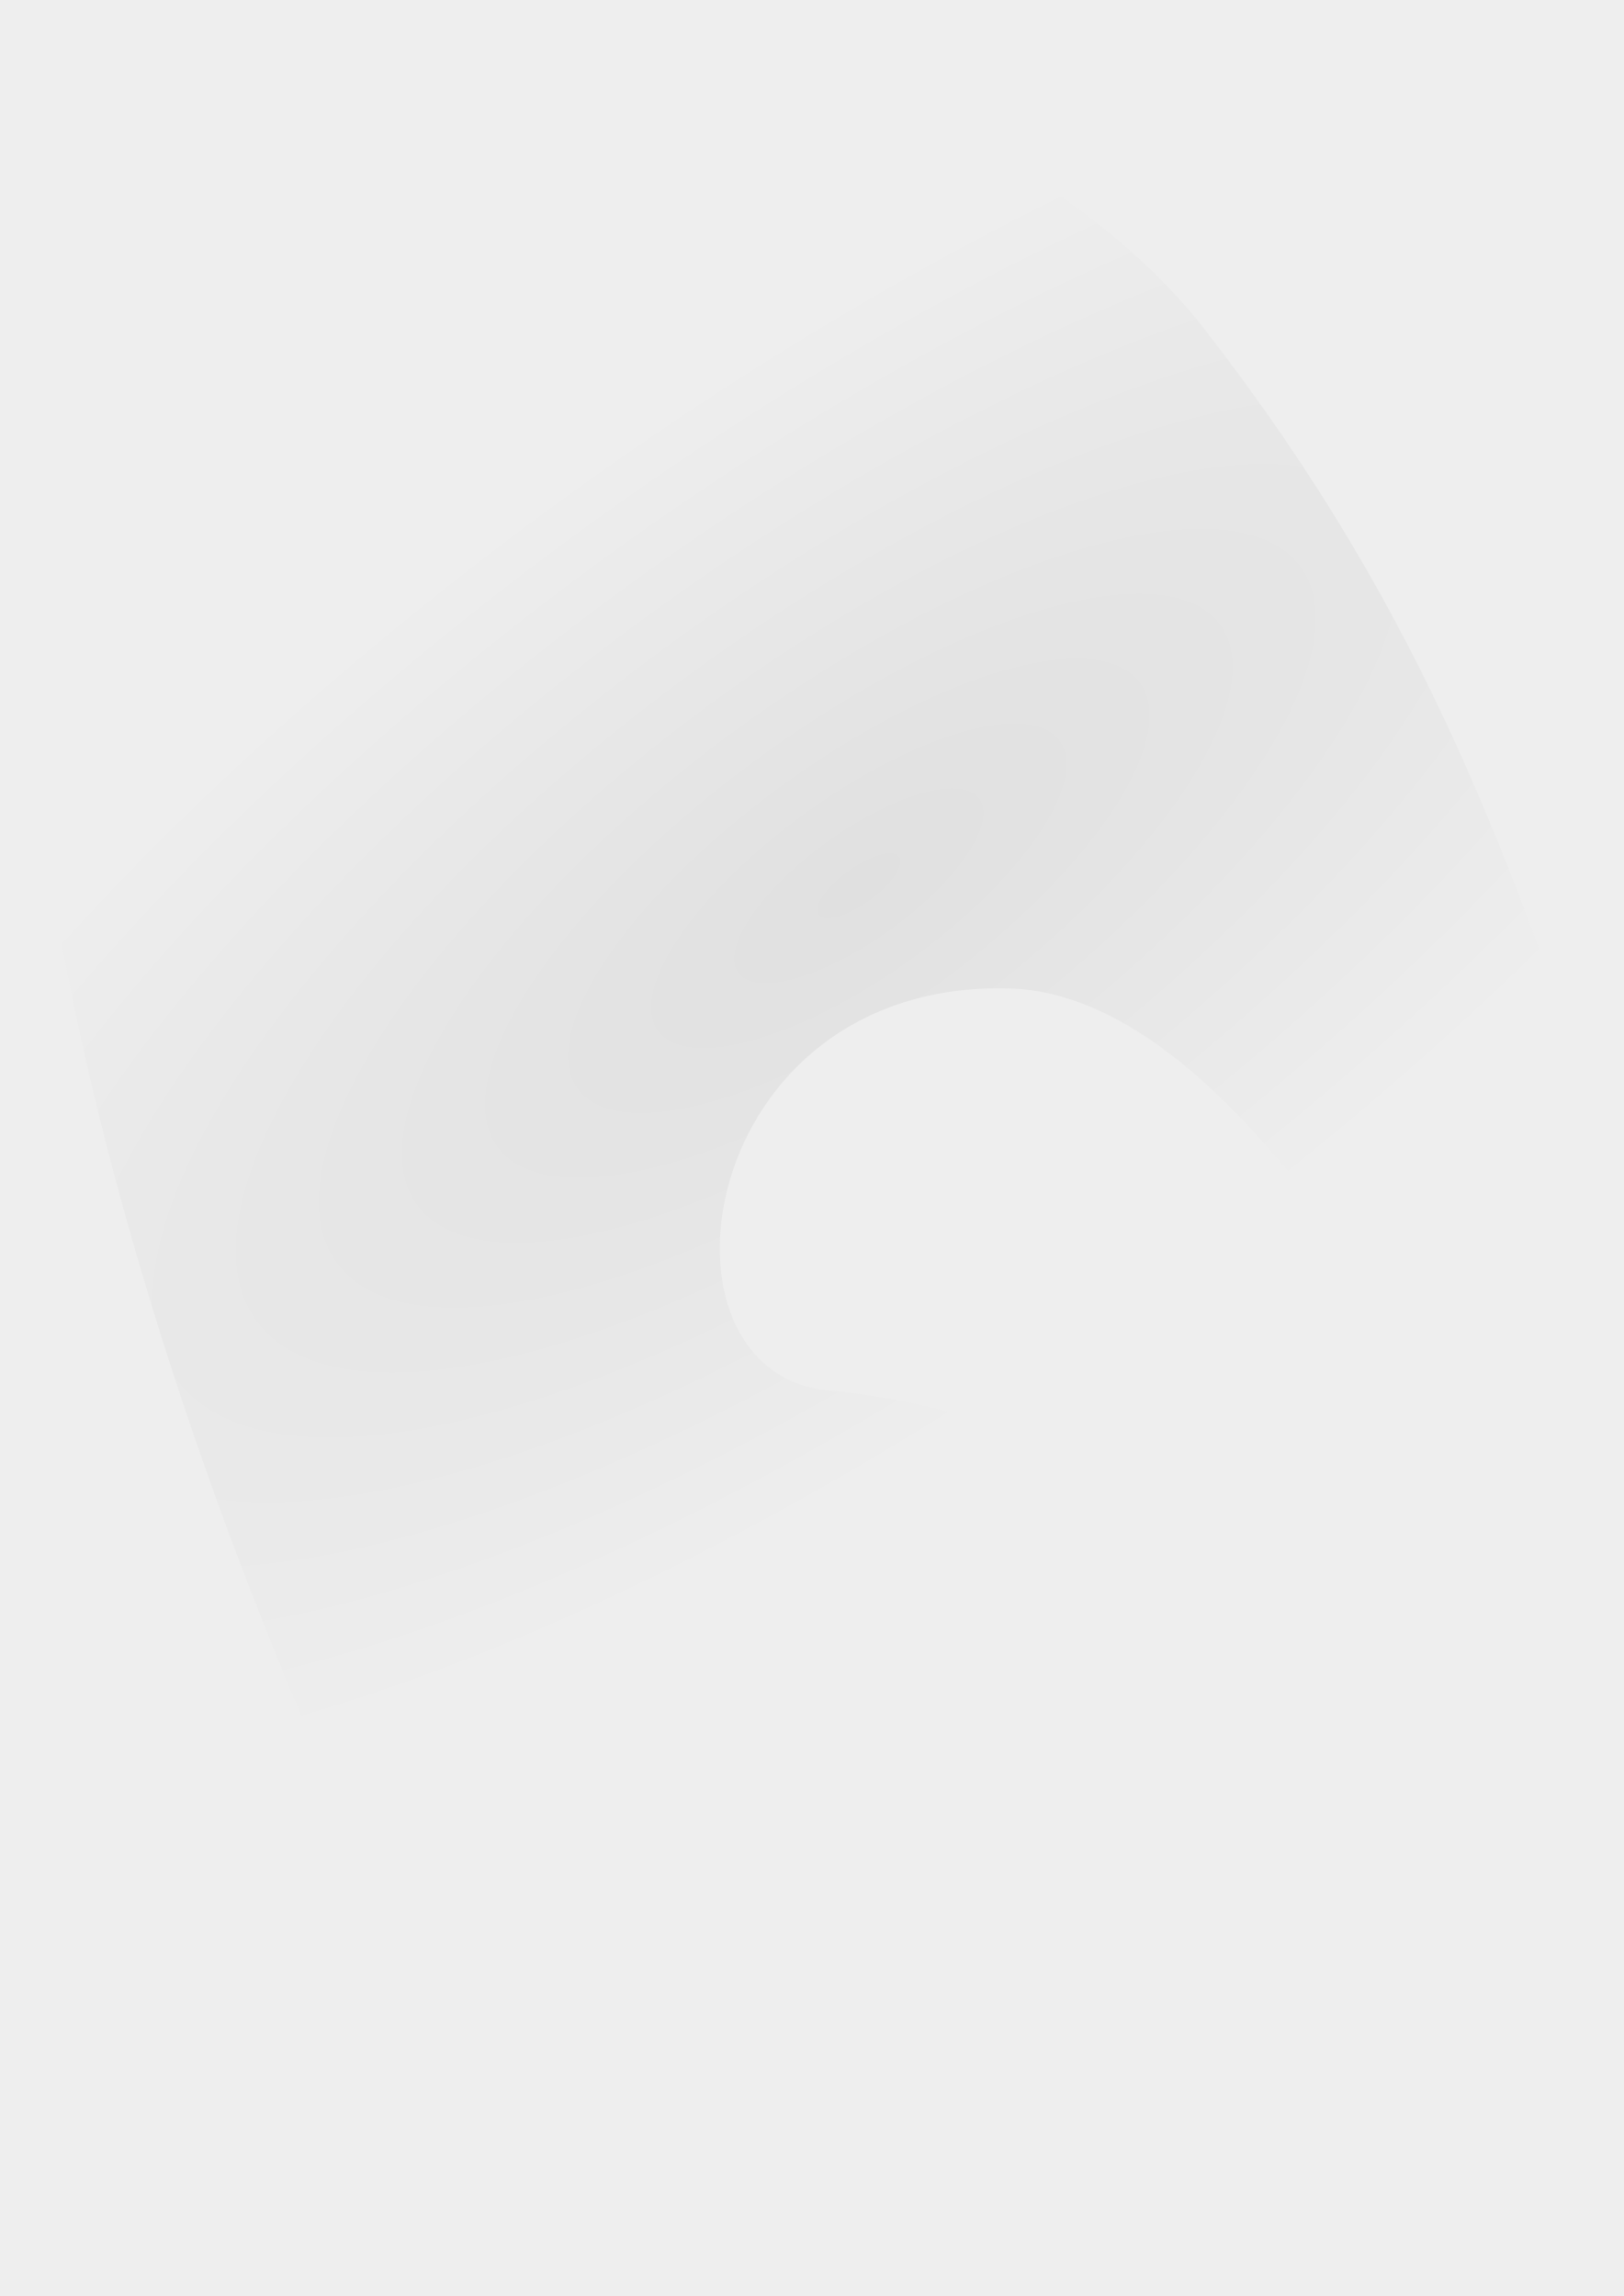
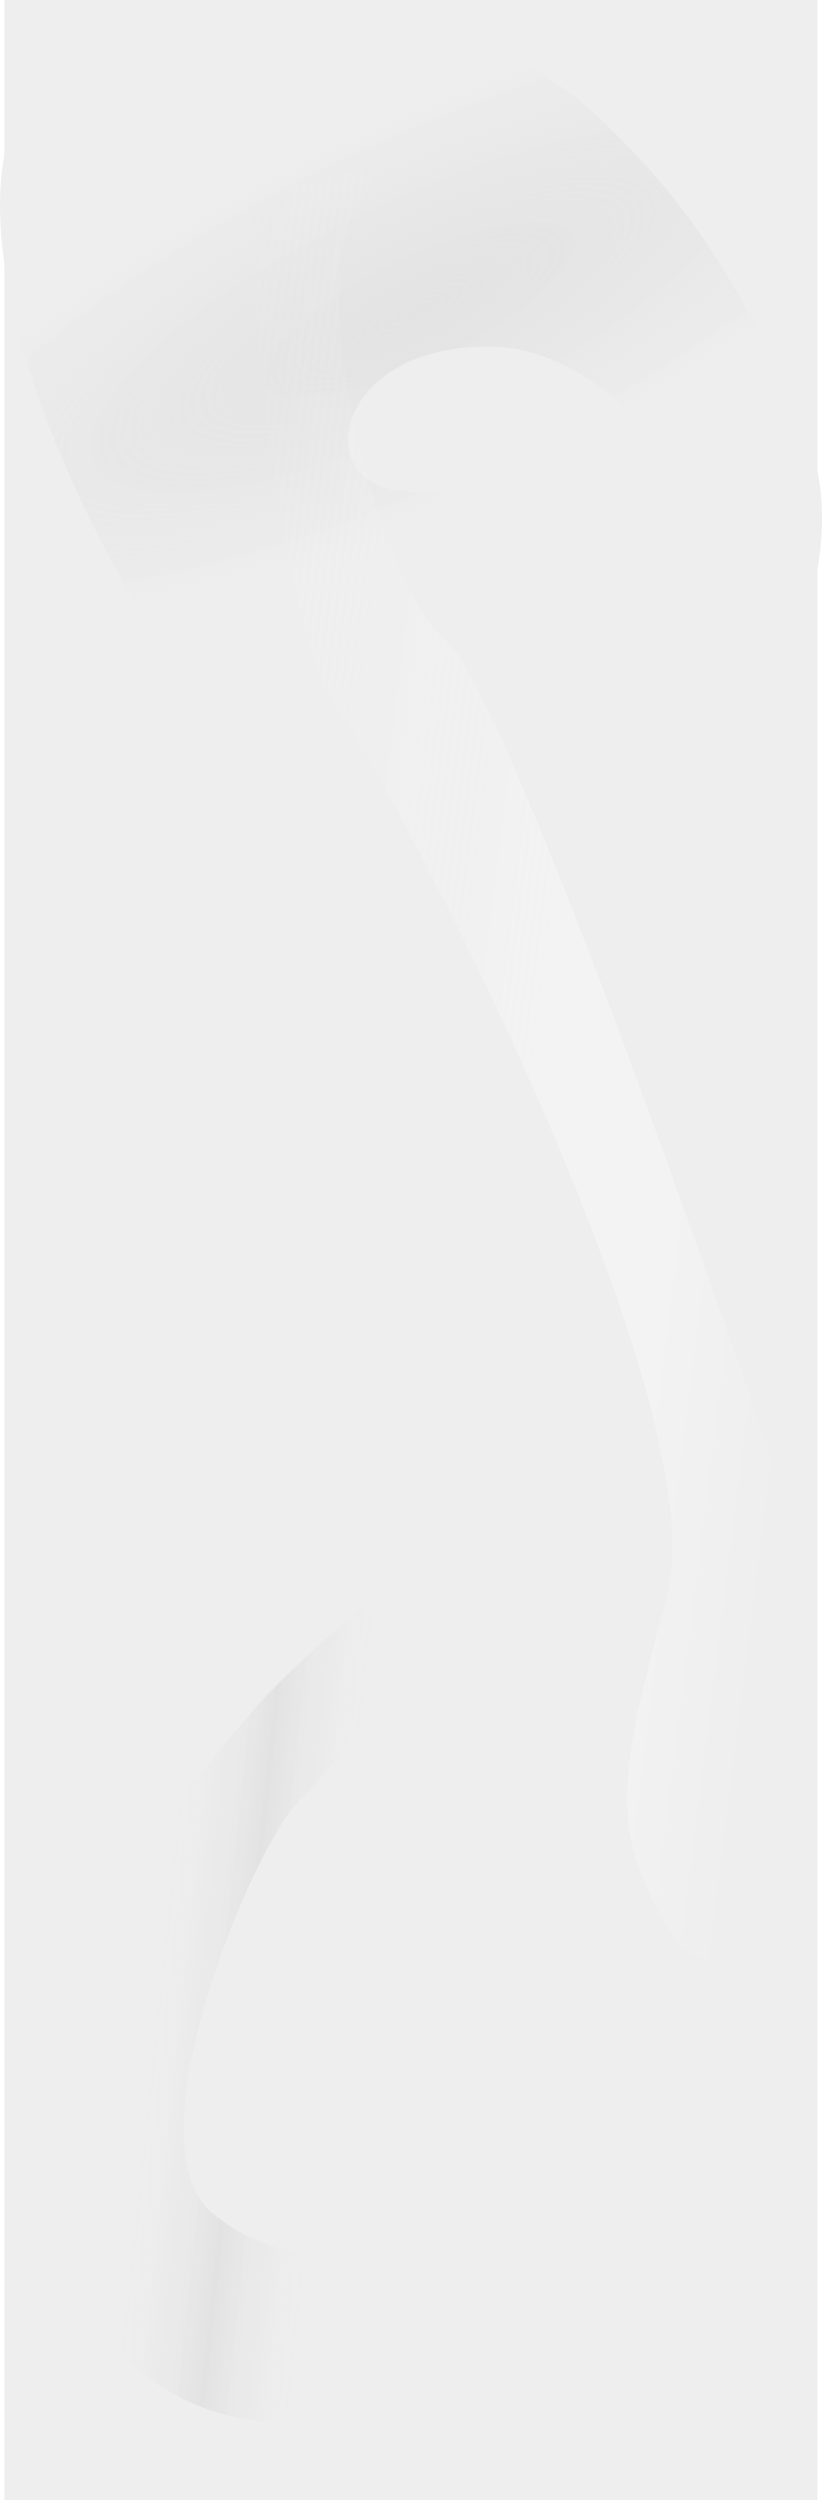
- <svg xmlns="http://www.w3.org/2000/svg" xmlns:xlink="http://www.w3.org/1999/xlink" width="210mm" height="297mm" viewBox="0 0 744.094 1052.362" id="svg2" version="1.1">
+ <svg xmlns="http://www.w3.org/2000/svg" xmlns:xlink="http://www.w3.org/1999/xlink" width="212.052mm" height="644.847mm" viewBox="0 0 751.366 2284.89" id="svg2" version="1.1">
  <defs id="defs4">
+     <linearGradient id="linearGradient4198-8">
+       <stop id="stop4208" offset="0" style="stop-color:#ffffff;stop-opacity:0" />
+       <stop style="stop-color:#000000;stop-opacity:0.05" offset="0.5" id="stop4212" />
+       <stop id="stop4210" offset="1" style="stop-color:#ffffff;stop-opacity:0;" />
+     </linearGradient>
+     <linearGradient id="linearGradient4144">
+       <stop id="stop4154" offset="0" style="stop-color:#e0e0e0;stop-opacity:0" />
+       <stop style="stop-color:#ffffff;stop-opacity:0.3" offset="0.681" id="stop4160" />
+       <stop id="stop4162" offset="0.831" style="stop-color:#ffffff;stop-opacity:0.3" />
+       <stop id="stop4156" offset="1" style="stop-color:#ffffff;stop-opacity:0" />
+     </linearGradient>
    <linearGradient id="pgradient">
-       <stop id="stop3368" offset="0" style="stop-color:#e0e0e0;stop-opacity:1" />
+       <stop id="stop3368" offset="0" style="stop-color:#e0e0e0;stop-opacity:0.8" />
      <stop id="stop3366" offset="1" style="stop-color:#eeeeee;stop-opacity:1" />
    </linearGradient>
-     <radialGradient xlink:href="#pgradient" id="radialGradient3370" cx="457.143" cy="467.481" fx="457.143" fy="467.481" r="311.745" gradientTransform="matrix(-0.2855401,-0.7052946,1.685643,-1.134533,-263.9073,1258.785)" gradientUnits="userSpaceOnUse" />
+     <radialGradient xlink:href="#pgradient" id="radialGradient3370" cx="457.143" cy="467.481" fx="457.143" fy="467.481" r="311.745" gradientTransform="matrix(-0.2855401,-0.5045644,1.685643,-0.8116397,-277.3636,895.8626)" gradientUnits="userSpaceOnUse" />
+     <linearGradient xlink:href="#linearGradient4144" id="linearGradient4150" x1="-238.329" y1="74.926" x2="772.984" y2="448.089" gradientUnits="userSpaceOnUse" gradientTransform="matrix(0.7237042,0,0,2.136518,179.3905,186.2379)" />
+     <linearGradient xlink:href="#linearGradient4198-8" id="linearGradient4204" x1="119.739" y1="2173.371" x2="343.408" y2="2194.65" gradientUnits="userSpaceOnUse" gradientTransform="matrix(0.7845304,0,0,0.7097423,7.294547,597.7528)" />
  </defs>
-   <g id="layer2">
-     <rect style="opacity:1;stroke:#bbbbbb;stroke-opacity:1;fill:#eeeeee;fill-opacity:1" id="rect4139" width="1003.839" height="1135.71" x="-80.738" y="-13.375" />
+   <g id="layer2" transform="translate(1.473415,-2.619457)">
+     <rect style="opacity:1;fill:#eeeeee;fill-opacity:1;stroke:none;stroke-width:0.695;stroke-opacity:1" id="rect4139" width="743.092" height="2284.89" x="2.539" y="2.619" />
+     <path style="fill:url(#linearGradient4204);fill-opacity:1;fill-rule:evenodd;stroke:none;stroke-width:1px;stroke-linecap:butt;stroke-linejoin:miter;stroke-opacity:1" d="m 233.069,1562.181 c 95.55,-105.35 313.523,-256.623 313.523,-256.623 0,0 -232.903,302.544 -274.706,343.063 -41.803,40.519 -155.268,310.648 -80.62,375.479 74.648,64.831 197.071,43.221 197.071,-10.805 0,-54.026 -38.817,-124.259 -38.817,-124.259 0,0 128.395,62.129 131.381,132.363 2.986,70.234 -56.733,213.402 -241.86,194.493 C 53.914,2196.984 6.139,1970.075 6.139,1897.141 c 0,-72.935 226.931,-334.959 226.931,-334.959 z" id="path4164" />
  </g>
-   <g id="layer1">
-     <path style="fill:url(#radialGradient3370);fill-opacity:1;fill-rule:evenodd;stroke:none;stroke-width:1.287px;stroke-linecap:butt;stroke-linejoin:miter;stroke-opacity:1;opacity:1" d="m 741.89,813.75 c 0,0 -134.501,-356.788 -279.348,-360.708 -144.847,-3.921 -168.989,176.433 -82.77,184.275 86.219,7.841 244.861,62.732 234.515,207.799 C 603.94,990.183 331.489,1170.538 196.988,911.769 62.487,652.999 -51.322,257.004 52.14,100.174 155.603,-56.655 448.746,17.839 552.209,151.144 c 103.462,133.305 141.399,247.007 189.681,388.154 48.282,141.147 0,274.452 0,274.452 z" id="path3336" />
+   <g id="layer1" transform="translate(1.473415,-2.619457)">
+     <path style="opacity:1;fill:url(#radialGradient3370);fill-opacity:1;fill-rule:evenodd;stroke:none;stroke-width:1.287px;stroke-linecap:butt;stroke-linejoin:miter;stroke-opacity:1" d="m 728.433,577.486 c 0,0 -134.501,-255.244 -279.348,-258.049 -144.847,-2.805 -168.989,126.22 -82.77,131.829 86.219,5.61 244.861,44.878 234.515,148.659 -10.346,103.781 -282.797,232.805 -417.298,47.683 C 49.03,462.486 -64.778,179.193 38.684,66.998 142.147,-45.198 435.29,8.095 538.752,103.461 c 103.462,95.366 141.399,176.708 189.681,277.683 48.282,100.976 0,196.342 0,196.342 z" id="path3336" />
+   </g>
+   <g id="layer3" transform="translate(3.664692,-0.3473072)">
+     <path style="fill:url(#linearGradient4150);fill-opacity:1;fill-rule:evenodd;stroke:none;stroke-width:0.965px;stroke-linecap:butt;stroke-linejoin:miter;stroke-opacity:1" d="m 222.239,188.375 c 0,0 23.372,379.495 81.802,459.993 58.43,80.499 348.634,638.241 301.889,810.739 -46.744,172.498 -52.319,217.044 6.183,312.358 16.442,26.789 89.861,36.198 89.861,36.198 0,0 -6.451,-135.809 14.974,-222.057 21.424,-86.249 -3.895,-218.497 -3.895,-218.497 0,0 -247.355,-730.24 -309.68,-781.989 -62.326,-51.749 -130.494,-327.745 -79.855,-396.744 50.64,-68.999 -101.279,0 -101.279,0 z" id="path4142" />
  </g>
</svg>
